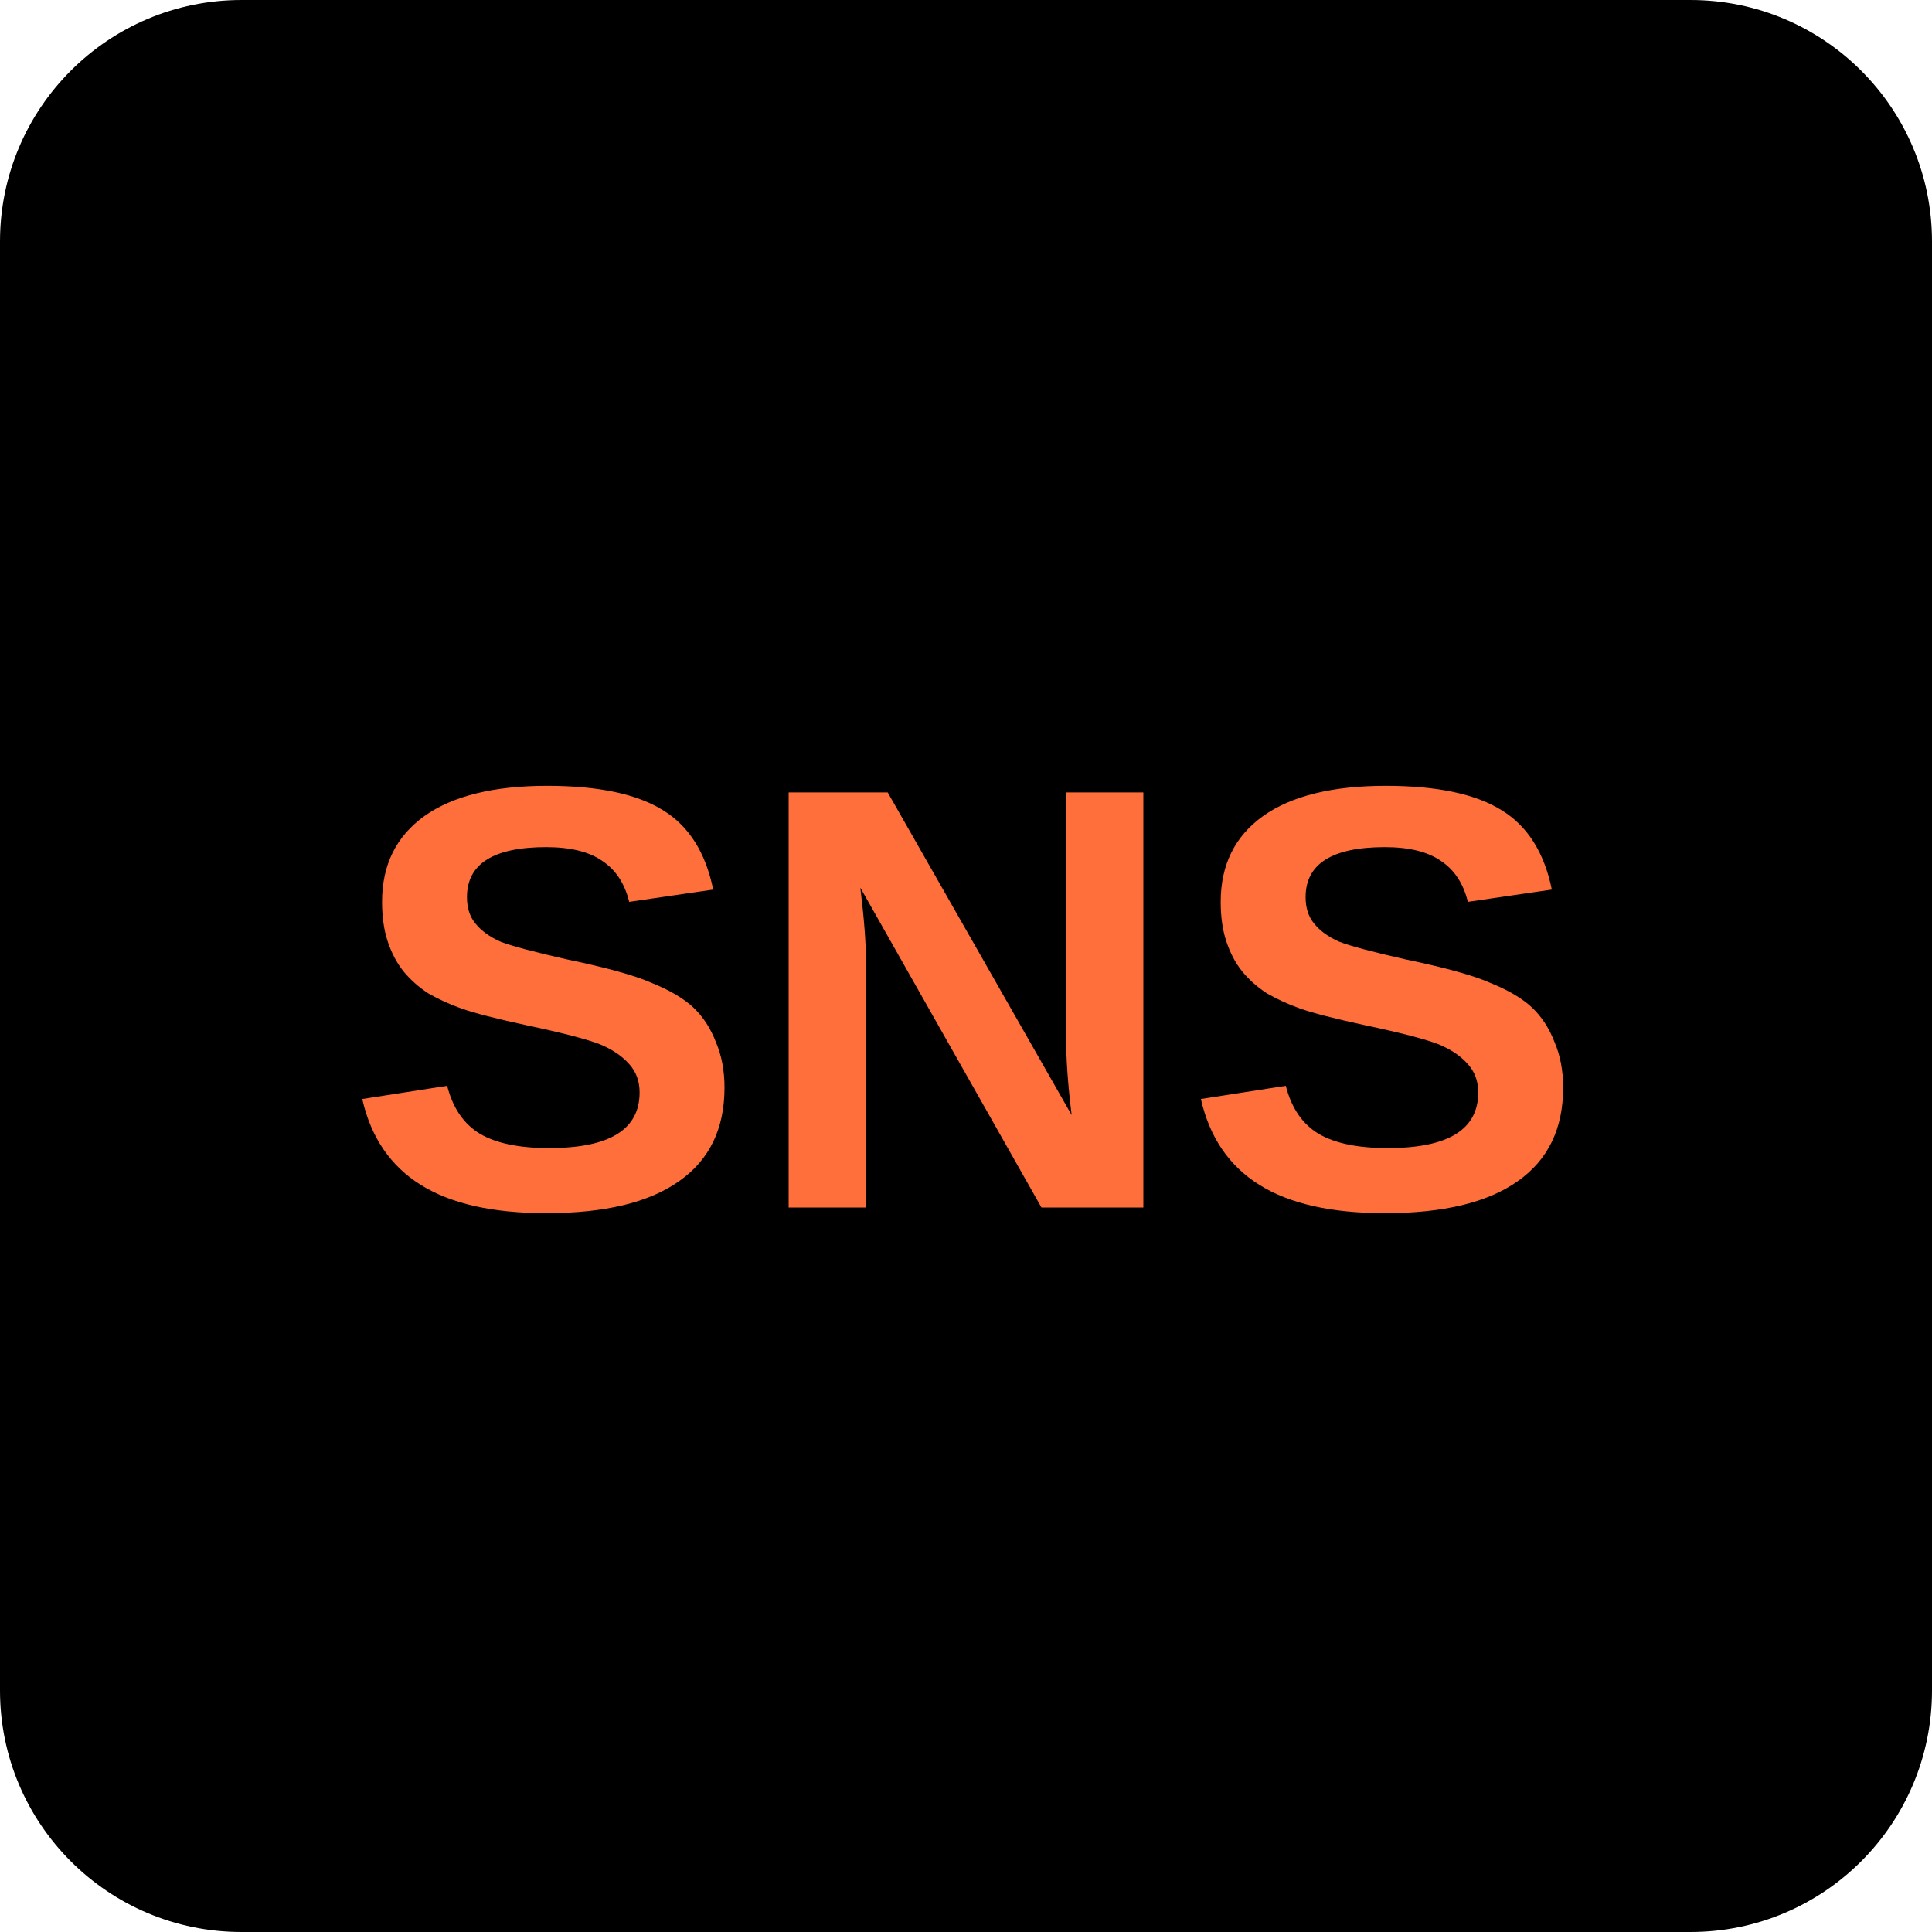
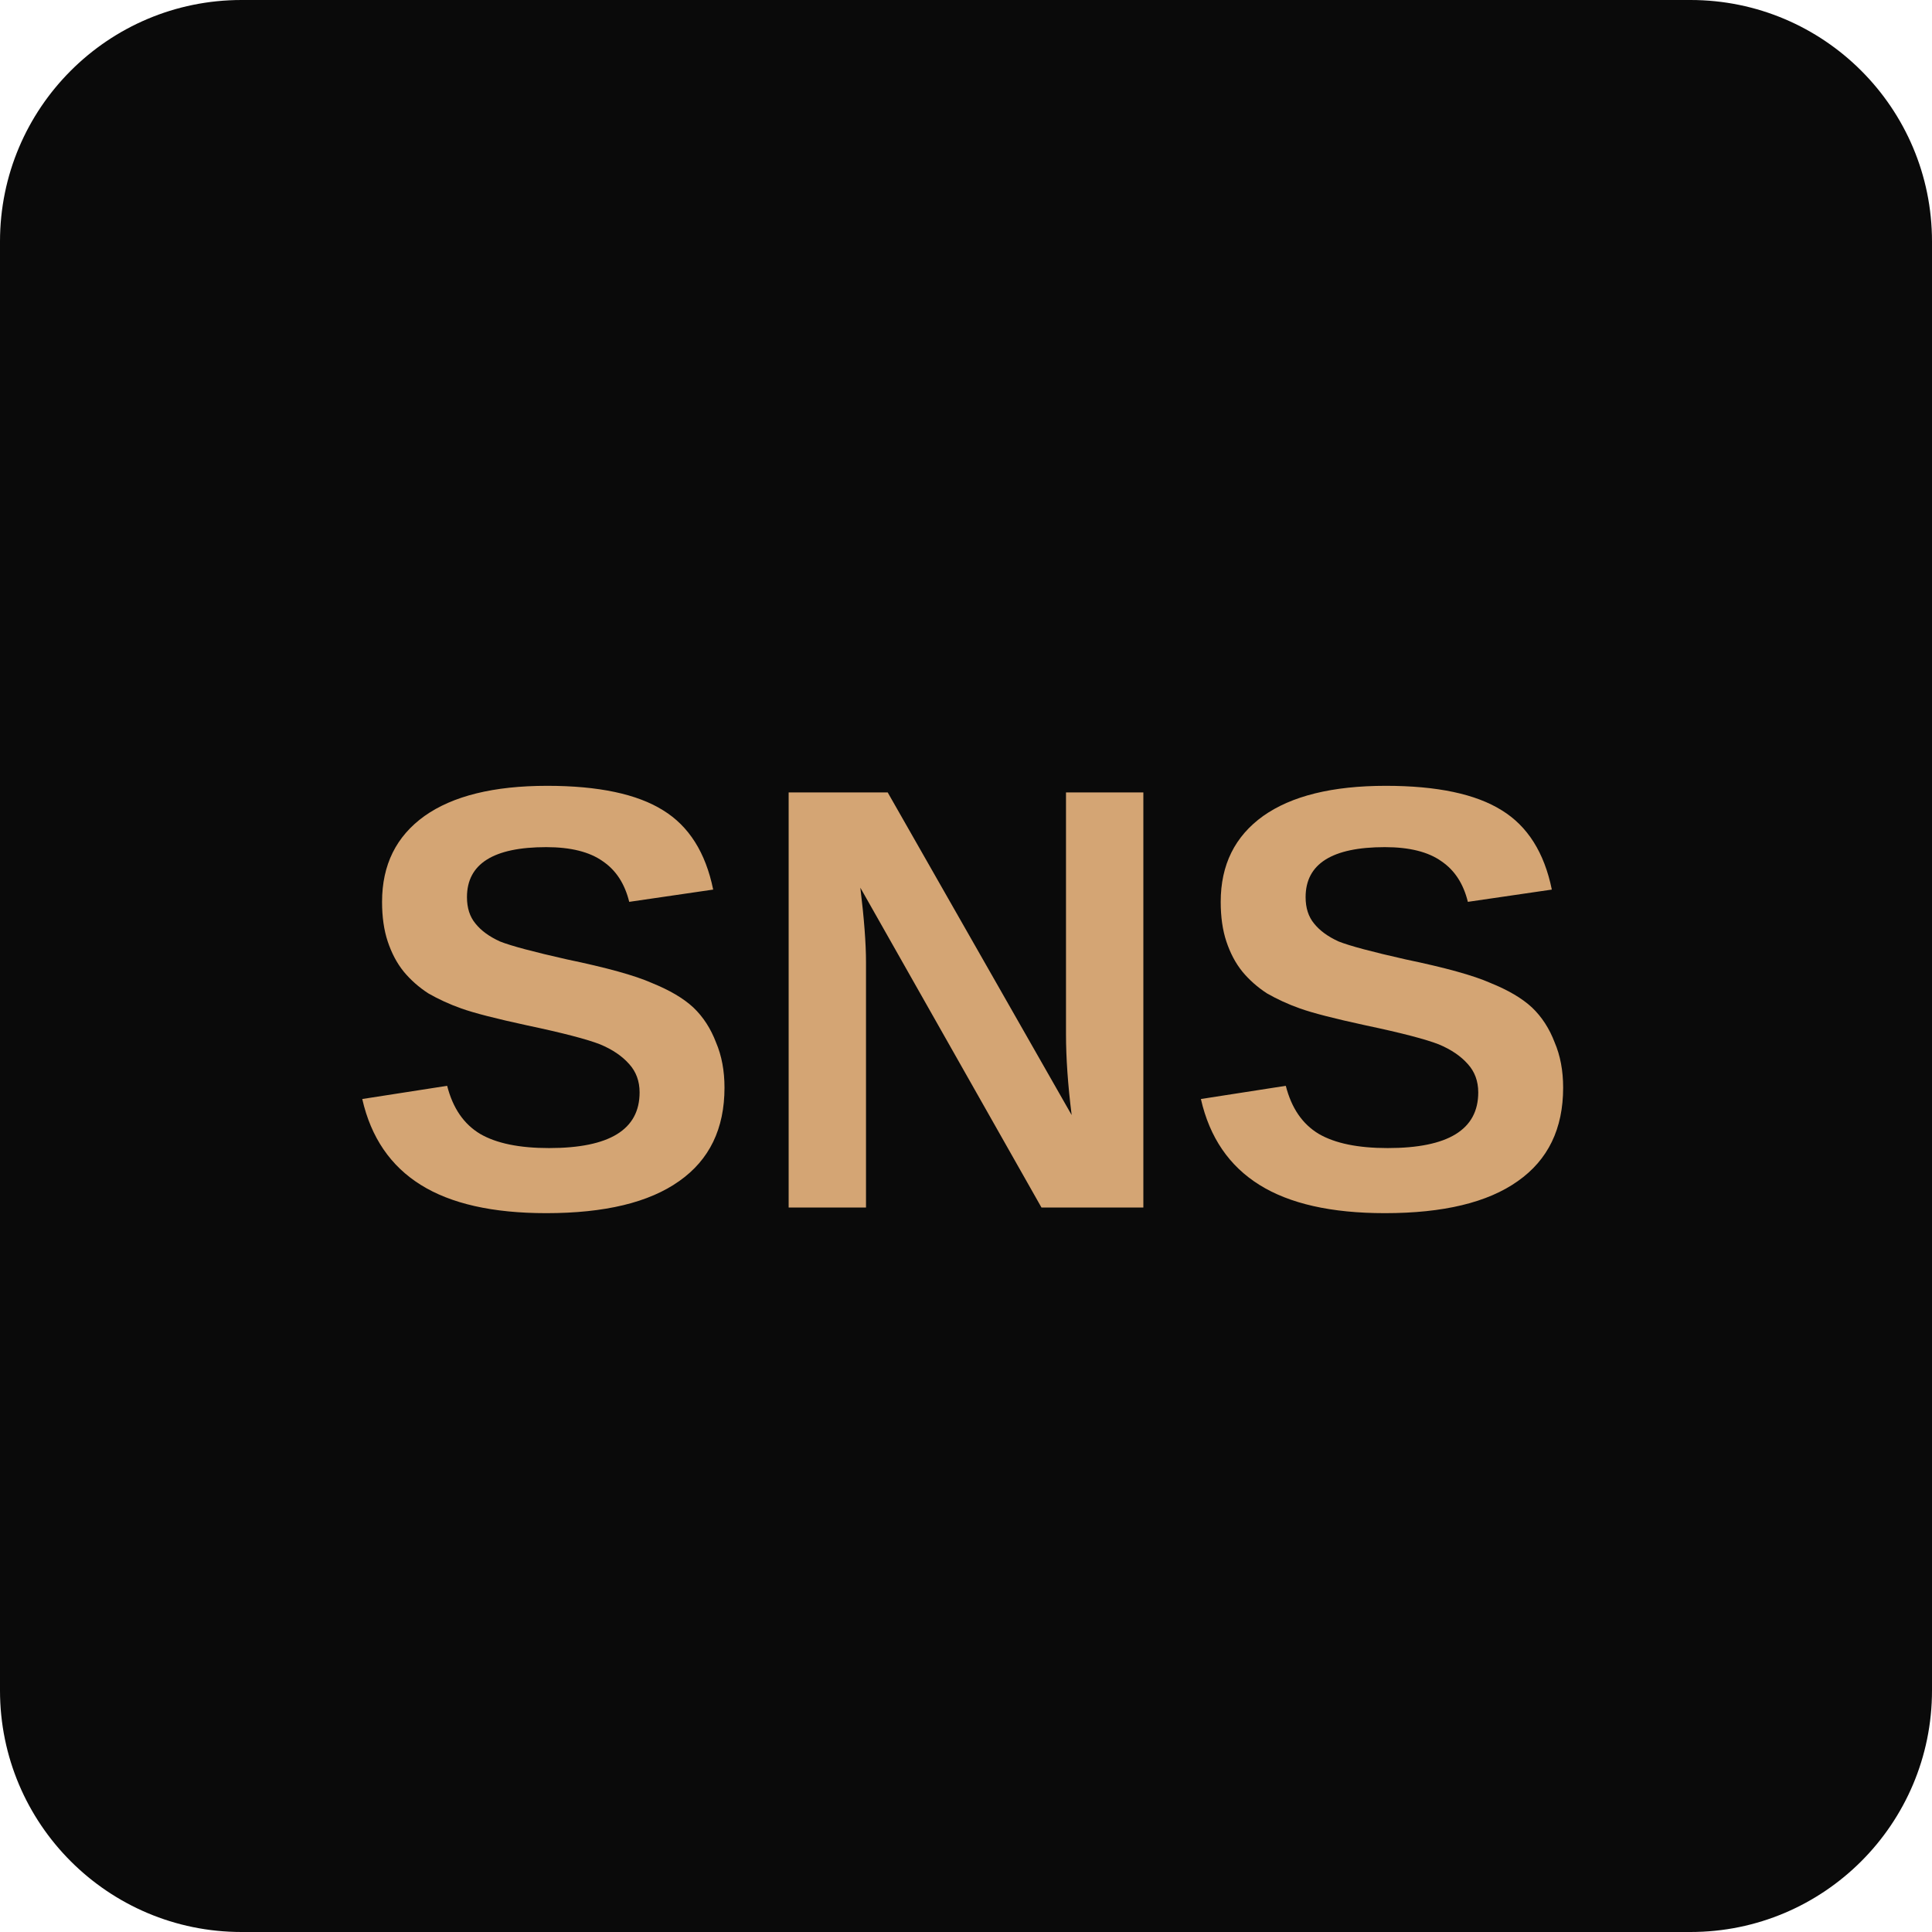
<svg xmlns="http://www.w3.org/2000/svg" width="32" height="32" viewBox="0 0 32 32">
-   <rect width="32" height="32" fill="#000000" rx="4" />
-   <text x="16" y="20" font-family="Arial, sans-serif" font-size="10" font-weight="bold" text-anchor="middle" fill="#FF6F3C">SNS</text>
+   <rect width="32" height="32" fill="#0A0A0A" rx="4" />
+   <text x="16" y="20" font-family="Arial, sans-serif" font-size="10" font-weight="bold" text-anchor="middle" fill="#D4A574">SNS</text>
</svg>
